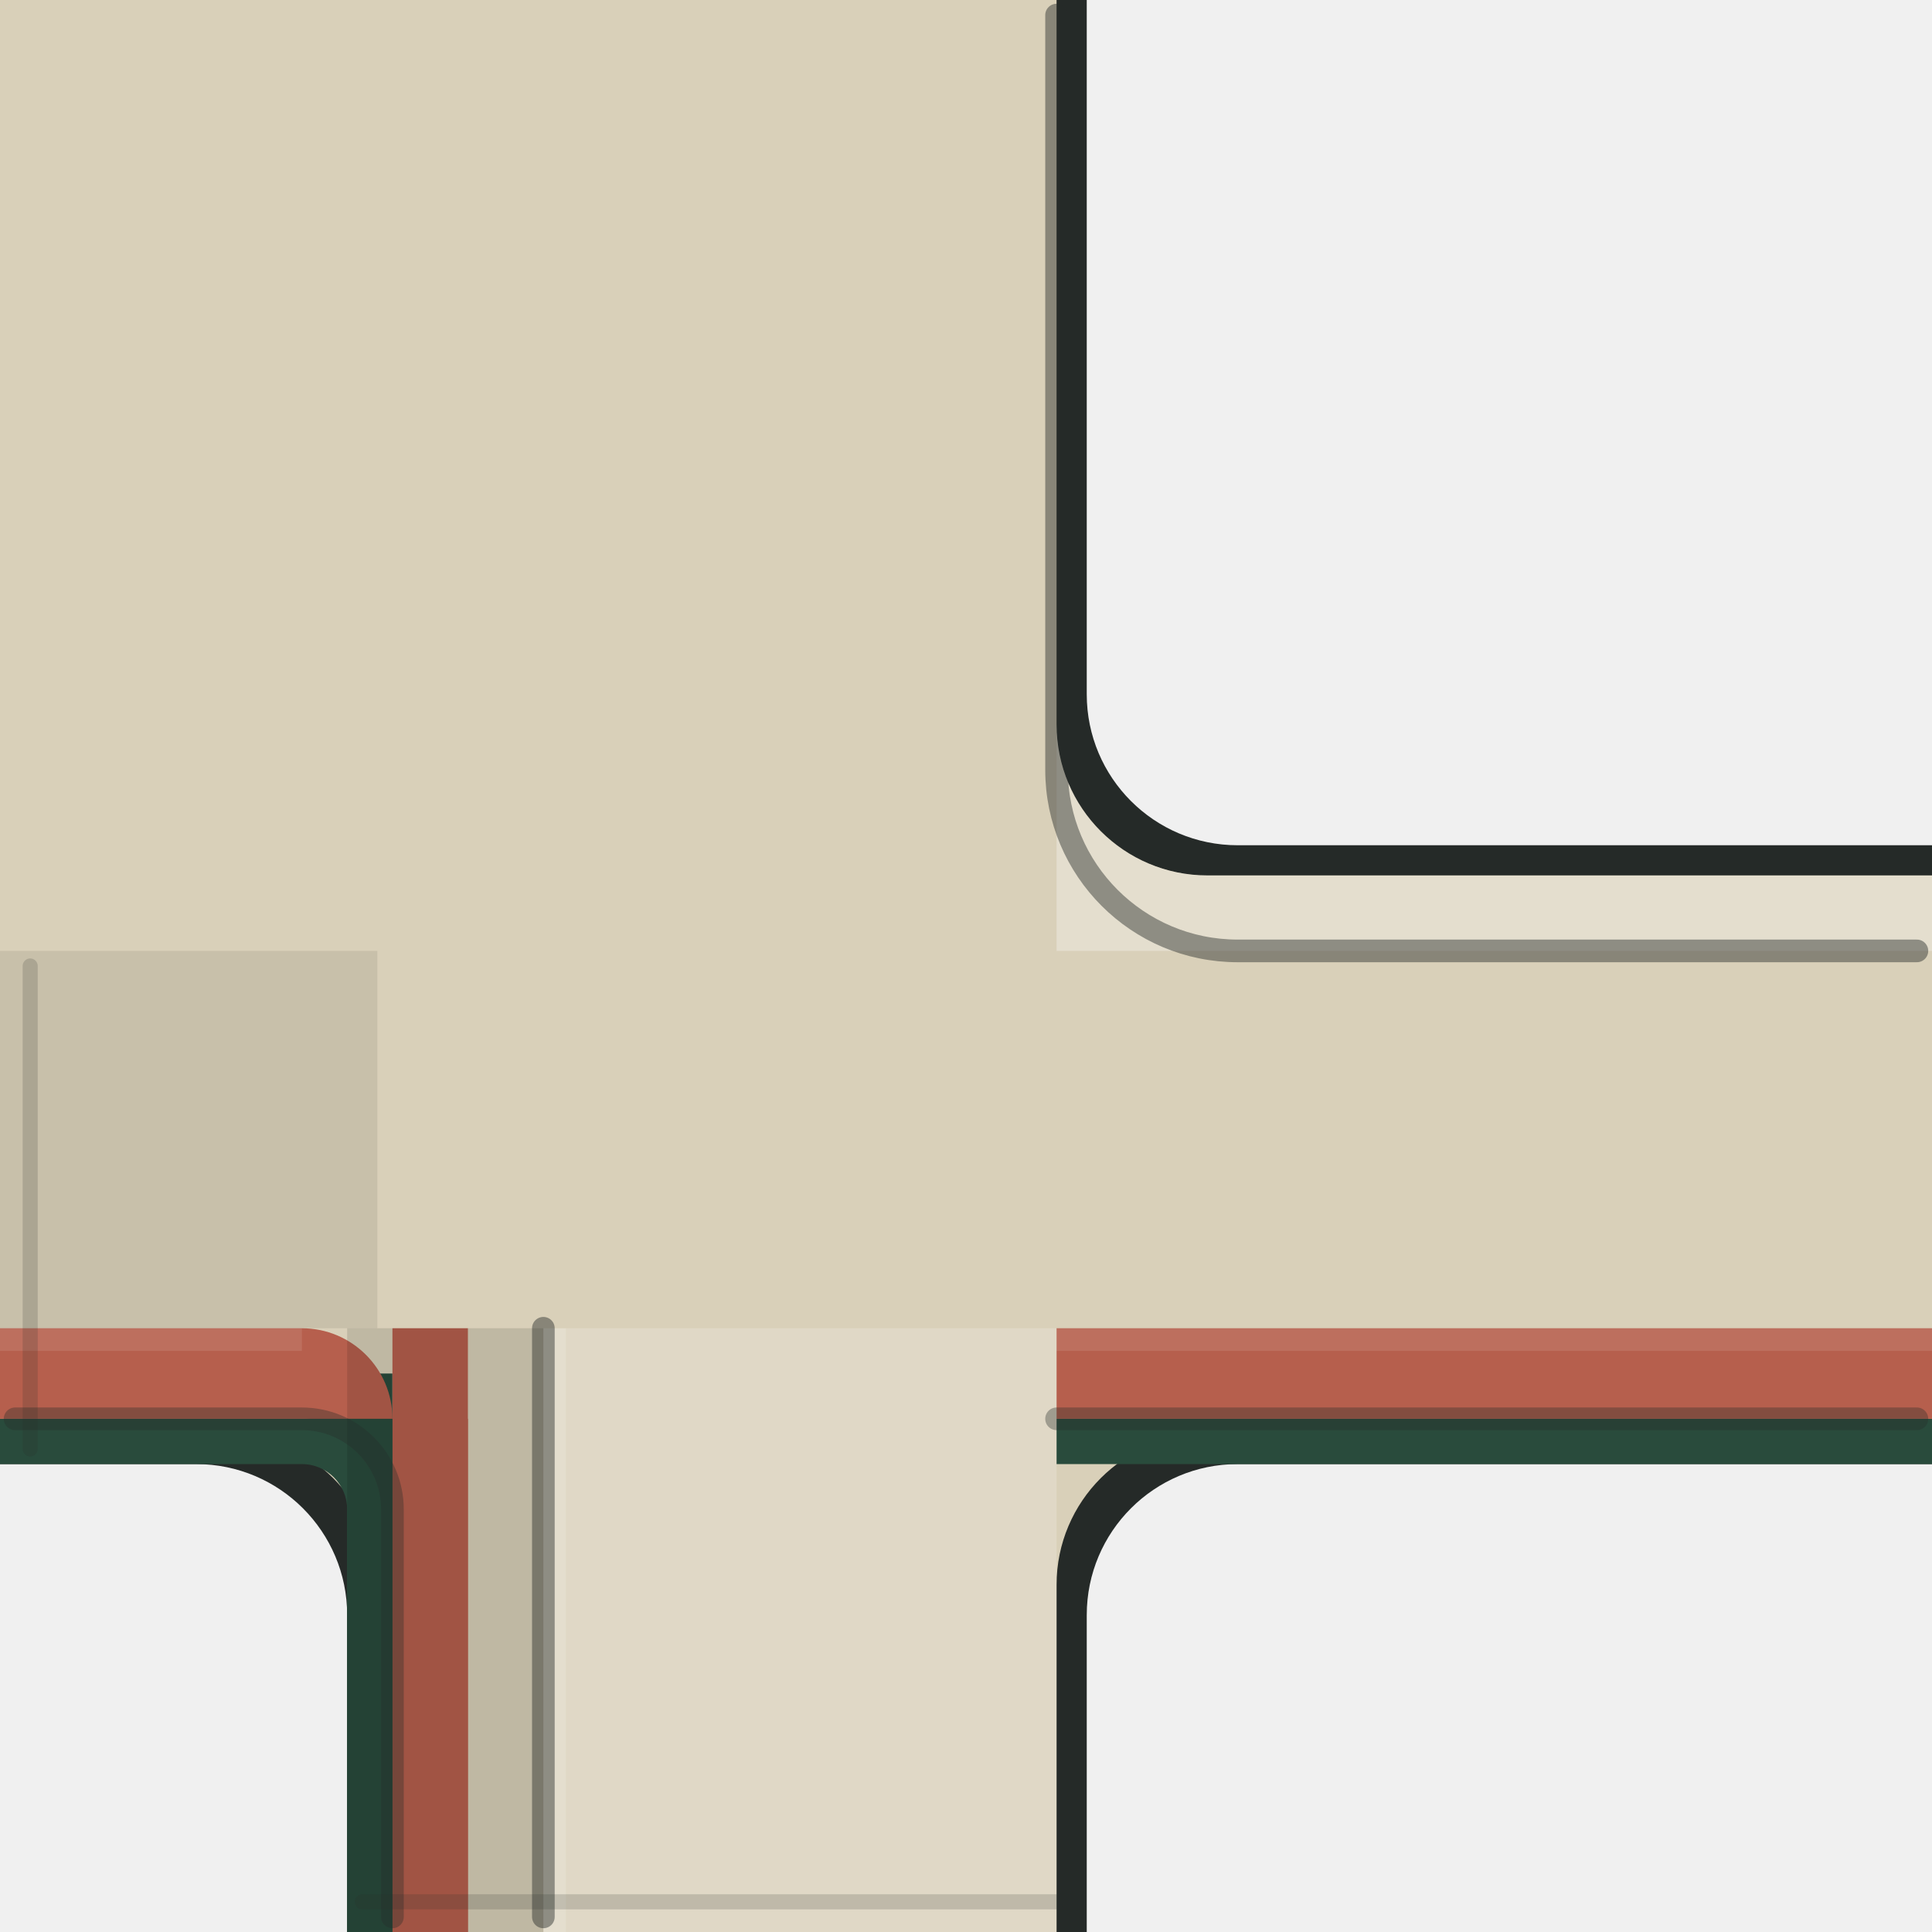
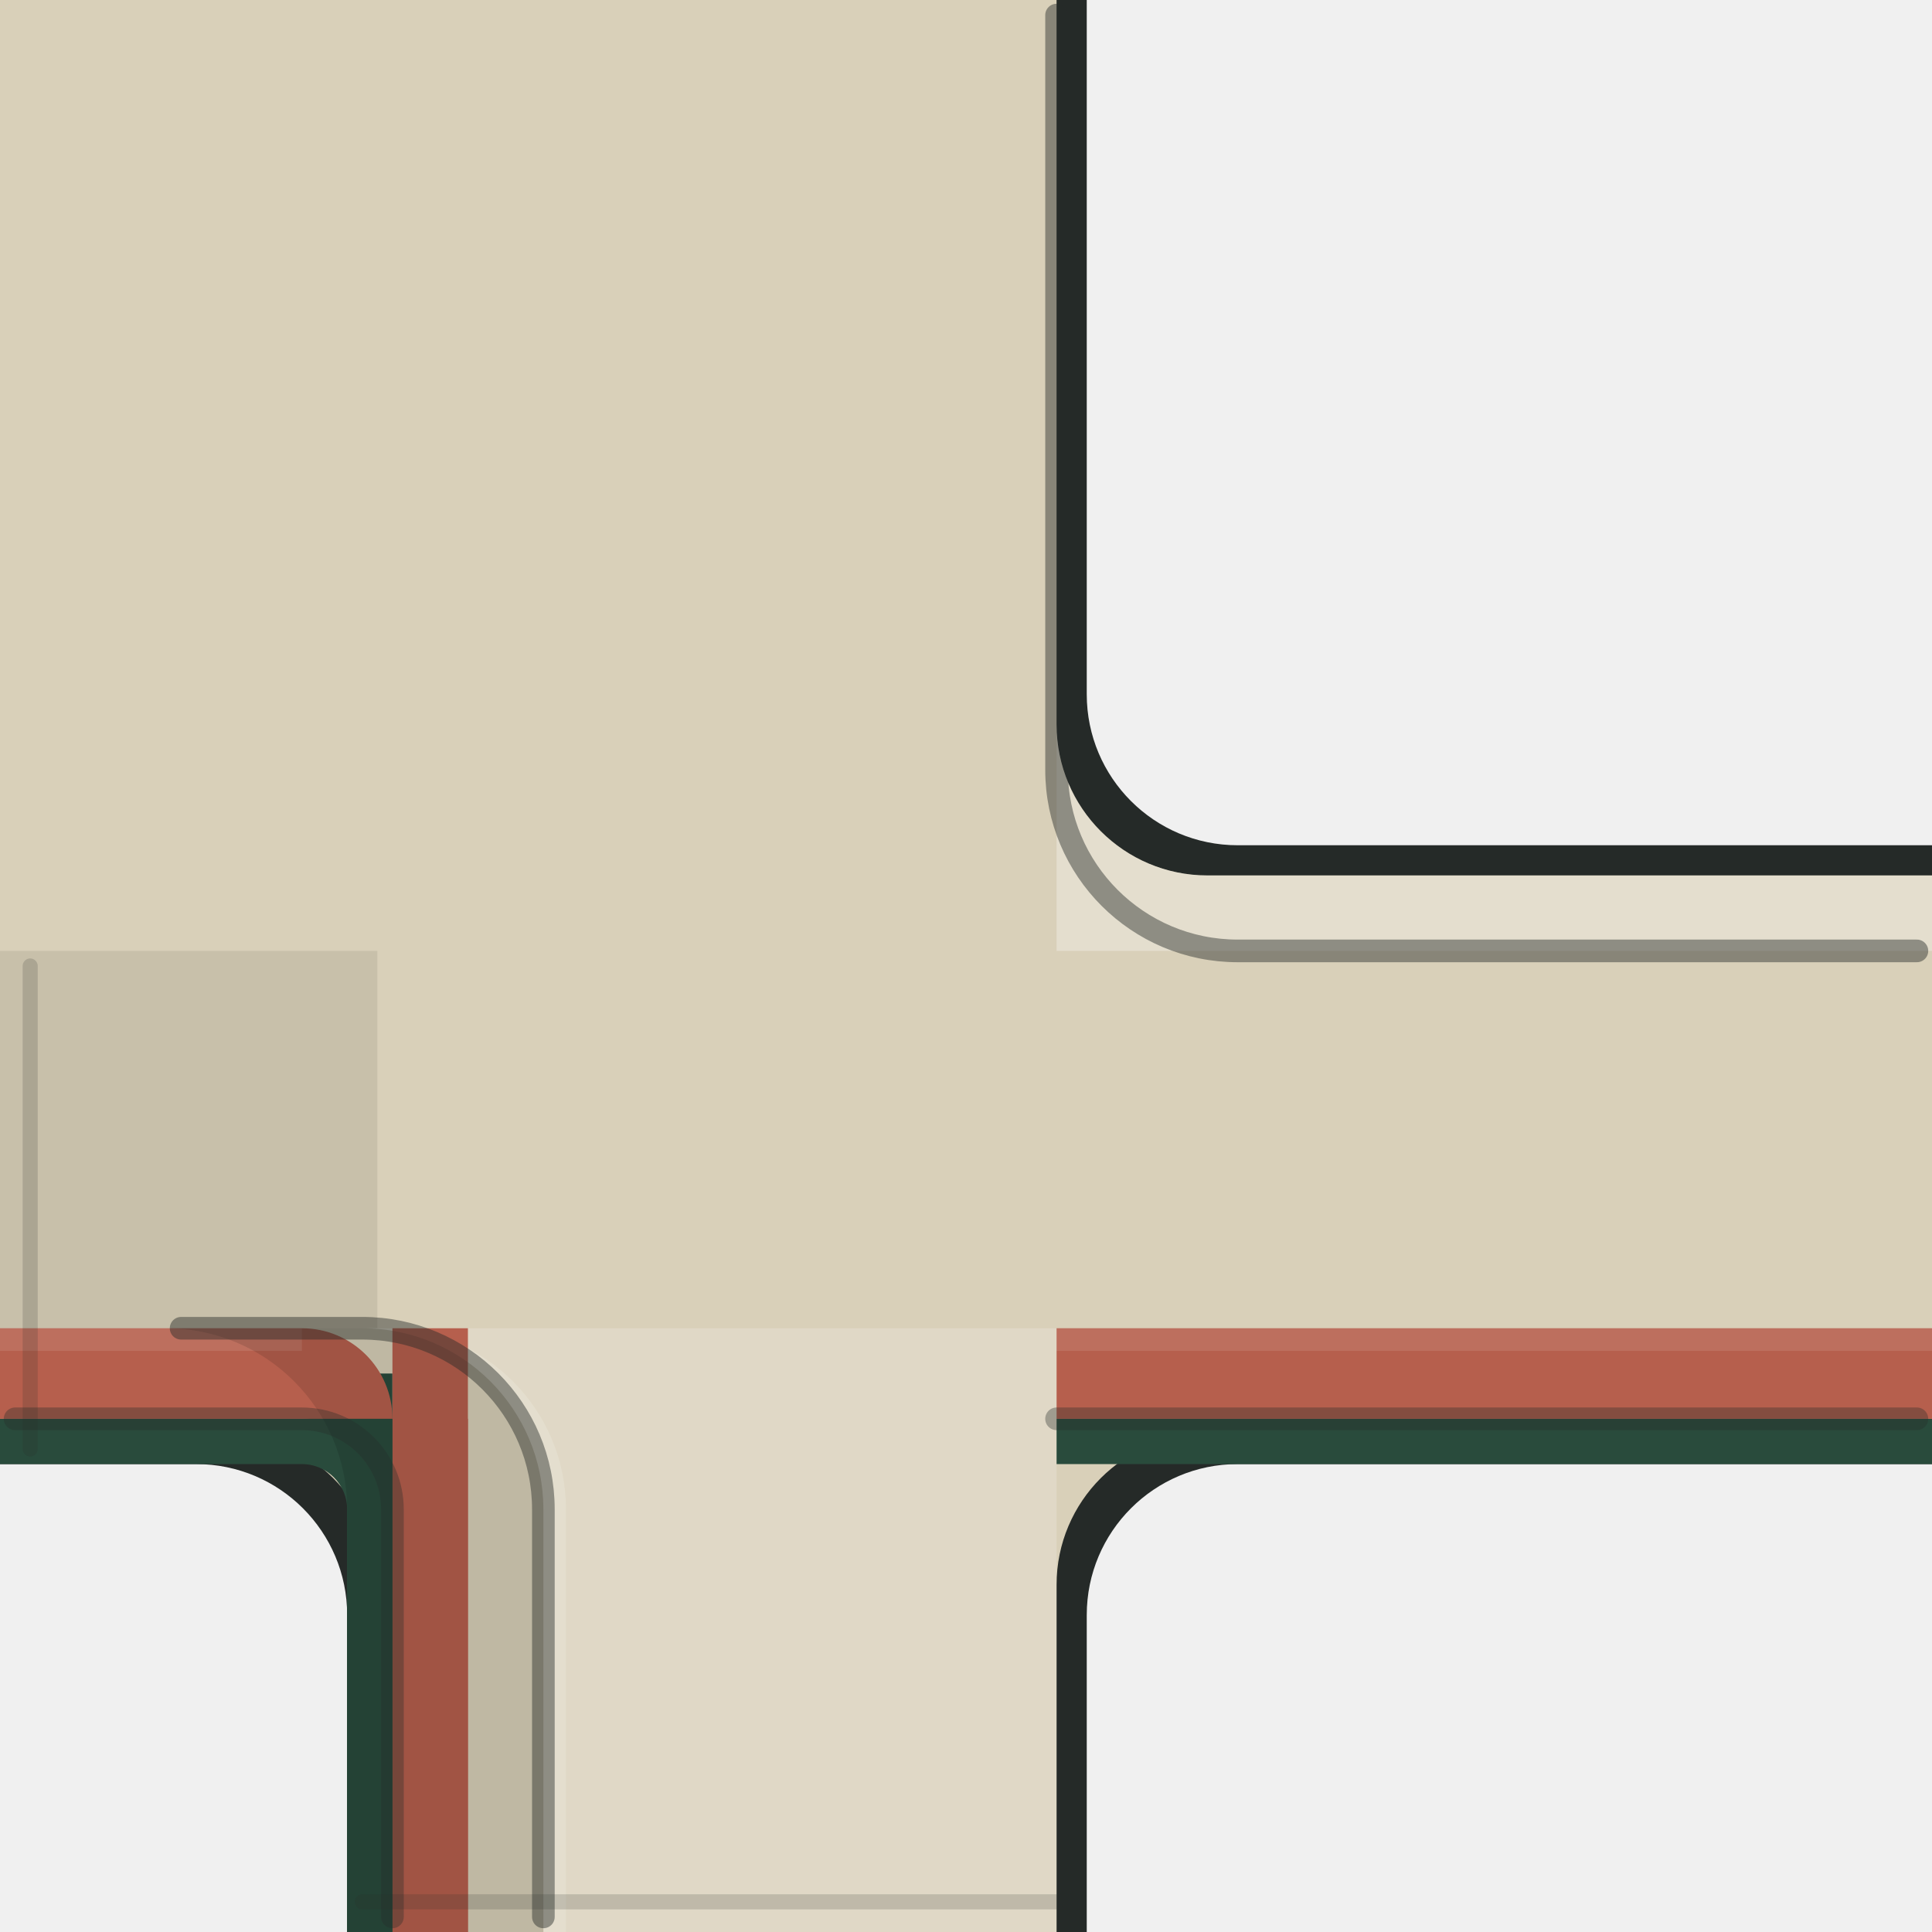
<svg xmlns="http://www.w3.org/2000/svg" viewBox="0 0 128 128" width="128" height="128">
  <g id="detail/upper">
    <path id="upper-contour" d="M72 0H0V97H13A10 10 0 0 1 23 107V128H72V107A10 10 0 0 1 82 97H128V56H82A10 10 0 0 1 72 46Z" fill="#252A28" />
    <path id="upper-shell" d="M70 0H0V95H15A10 10 0 0 1 25 105V128H70V105A10 10 0 0 1 80 95H128V58H80A10 10 0 0 1 70 48Z" fill="#D9D0B9" />
    <path id="upper-reveal-light" d="M128 58H80A10 10 0 0 1 70 48V63H128Z" fill="#FFFFFF" opacity="0.30" />
    <path id="upper-green-handoff" d="M128 94H70V97H128Z M26 91H23A3 3 0 0 1 20 94H0V97H20A3 3 0 0 1 23 100V128H26Z" fill="#294B3C" />
    <path id="upper-coral-band" d="M128 88H70V94H128Z M31 128V94H0V88H20A6 6 0 0 1 26 94V128Z" fill="#B65F4D" />
    <path id="upper-band-light" d="M128 88H70V89.5H128Z M20 88H0V89.5H20Z" fill="#FFFFFF" opacity="0.10" />
    <path id="upper-north-face-shade" d="M25 63H0V88H25Z" fill="#000000" opacity="0.08" />
-     <path id="upper-south-plane-light" d="M70 88H37.5V128H70Z" fill="#FFFFFF" opacity="0.18" />
-     <path id="upper-south-arris-lip" d="M37.5 88H36V128H37.5Z" fill="#FFFFFF" opacity="0.30" />
+     <path id="upper-south-plane-light" d="M70 88H25.5A12 12 0 0 1 37.5 100V128H70Z" fill="#FFFFFF" opacity="0.18" />
+     <path id="upper-south-arris-lip" d="M25.5 88H24A12 12 0 0 1 36 100V128H37.5V100A12 12 0 0 0 25.5 88Z" fill="#FFFFFF" opacity="0.30" />
    <path id="upper-south-coral-band" d="M31 88H26V128H31Z" fill="#B65F4D" />
    <path id="upper-south-green-handoff" d="M26 94H23V128H26Z" fill="#294B3C" />
-     <path id="upper-south-face-shade" d="M36 88H23V128H36Z" fill="#000000" opacity="0.12" />
-     <path id="upper-arris-seam" d="M127 63H82A12 12 0 0 1 70 51V1 M36 88V127" fill="none" stroke="#252A28" stroke-width="1.5" stroke-linecap="round" stroke-linejoin="round" opacity="0.45" />
+     <path id="upper-south-face-shade" d="M24 88H11A12 12 0 0 1 23 100V128H36V100A12 12 0 0 0 24 88Z" fill="#000000" opacity="0.12" />
+     <path id="upper-arris-seam" d="M127 63H82A12 12 0 0 1 70 51V1 M36 127V100A12 12 0 0 0 24 88H12" fill="none" stroke="#252A28" stroke-width="1.5" stroke-linecap="round" stroke-linejoin="round" opacity="0.45" />
    <path id="upper-band-seam" d="M127 94H70 M1 94H20A6 6 0 0 1 26 100V127" fill="none" stroke="#252A28" stroke-width="1.5" stroke-linecap="round" stroke-linejoin="round" opacity="0.35" />
    <path id="upper-boundary-seam" d="M2 64V96" fill="none" stroke="#252A28" stroke-width="1" stroke-linecap="round" stroke-linejoin="round" opacity="0.18" />
    <path id="upper-south-service-seam" d="M24 126H70" fill="none" stroke="#252A28" stroke-width="1" stroke-linecap="round" stroke-linejoin="round" opacity="0.18" />
  </g>
</svg>
